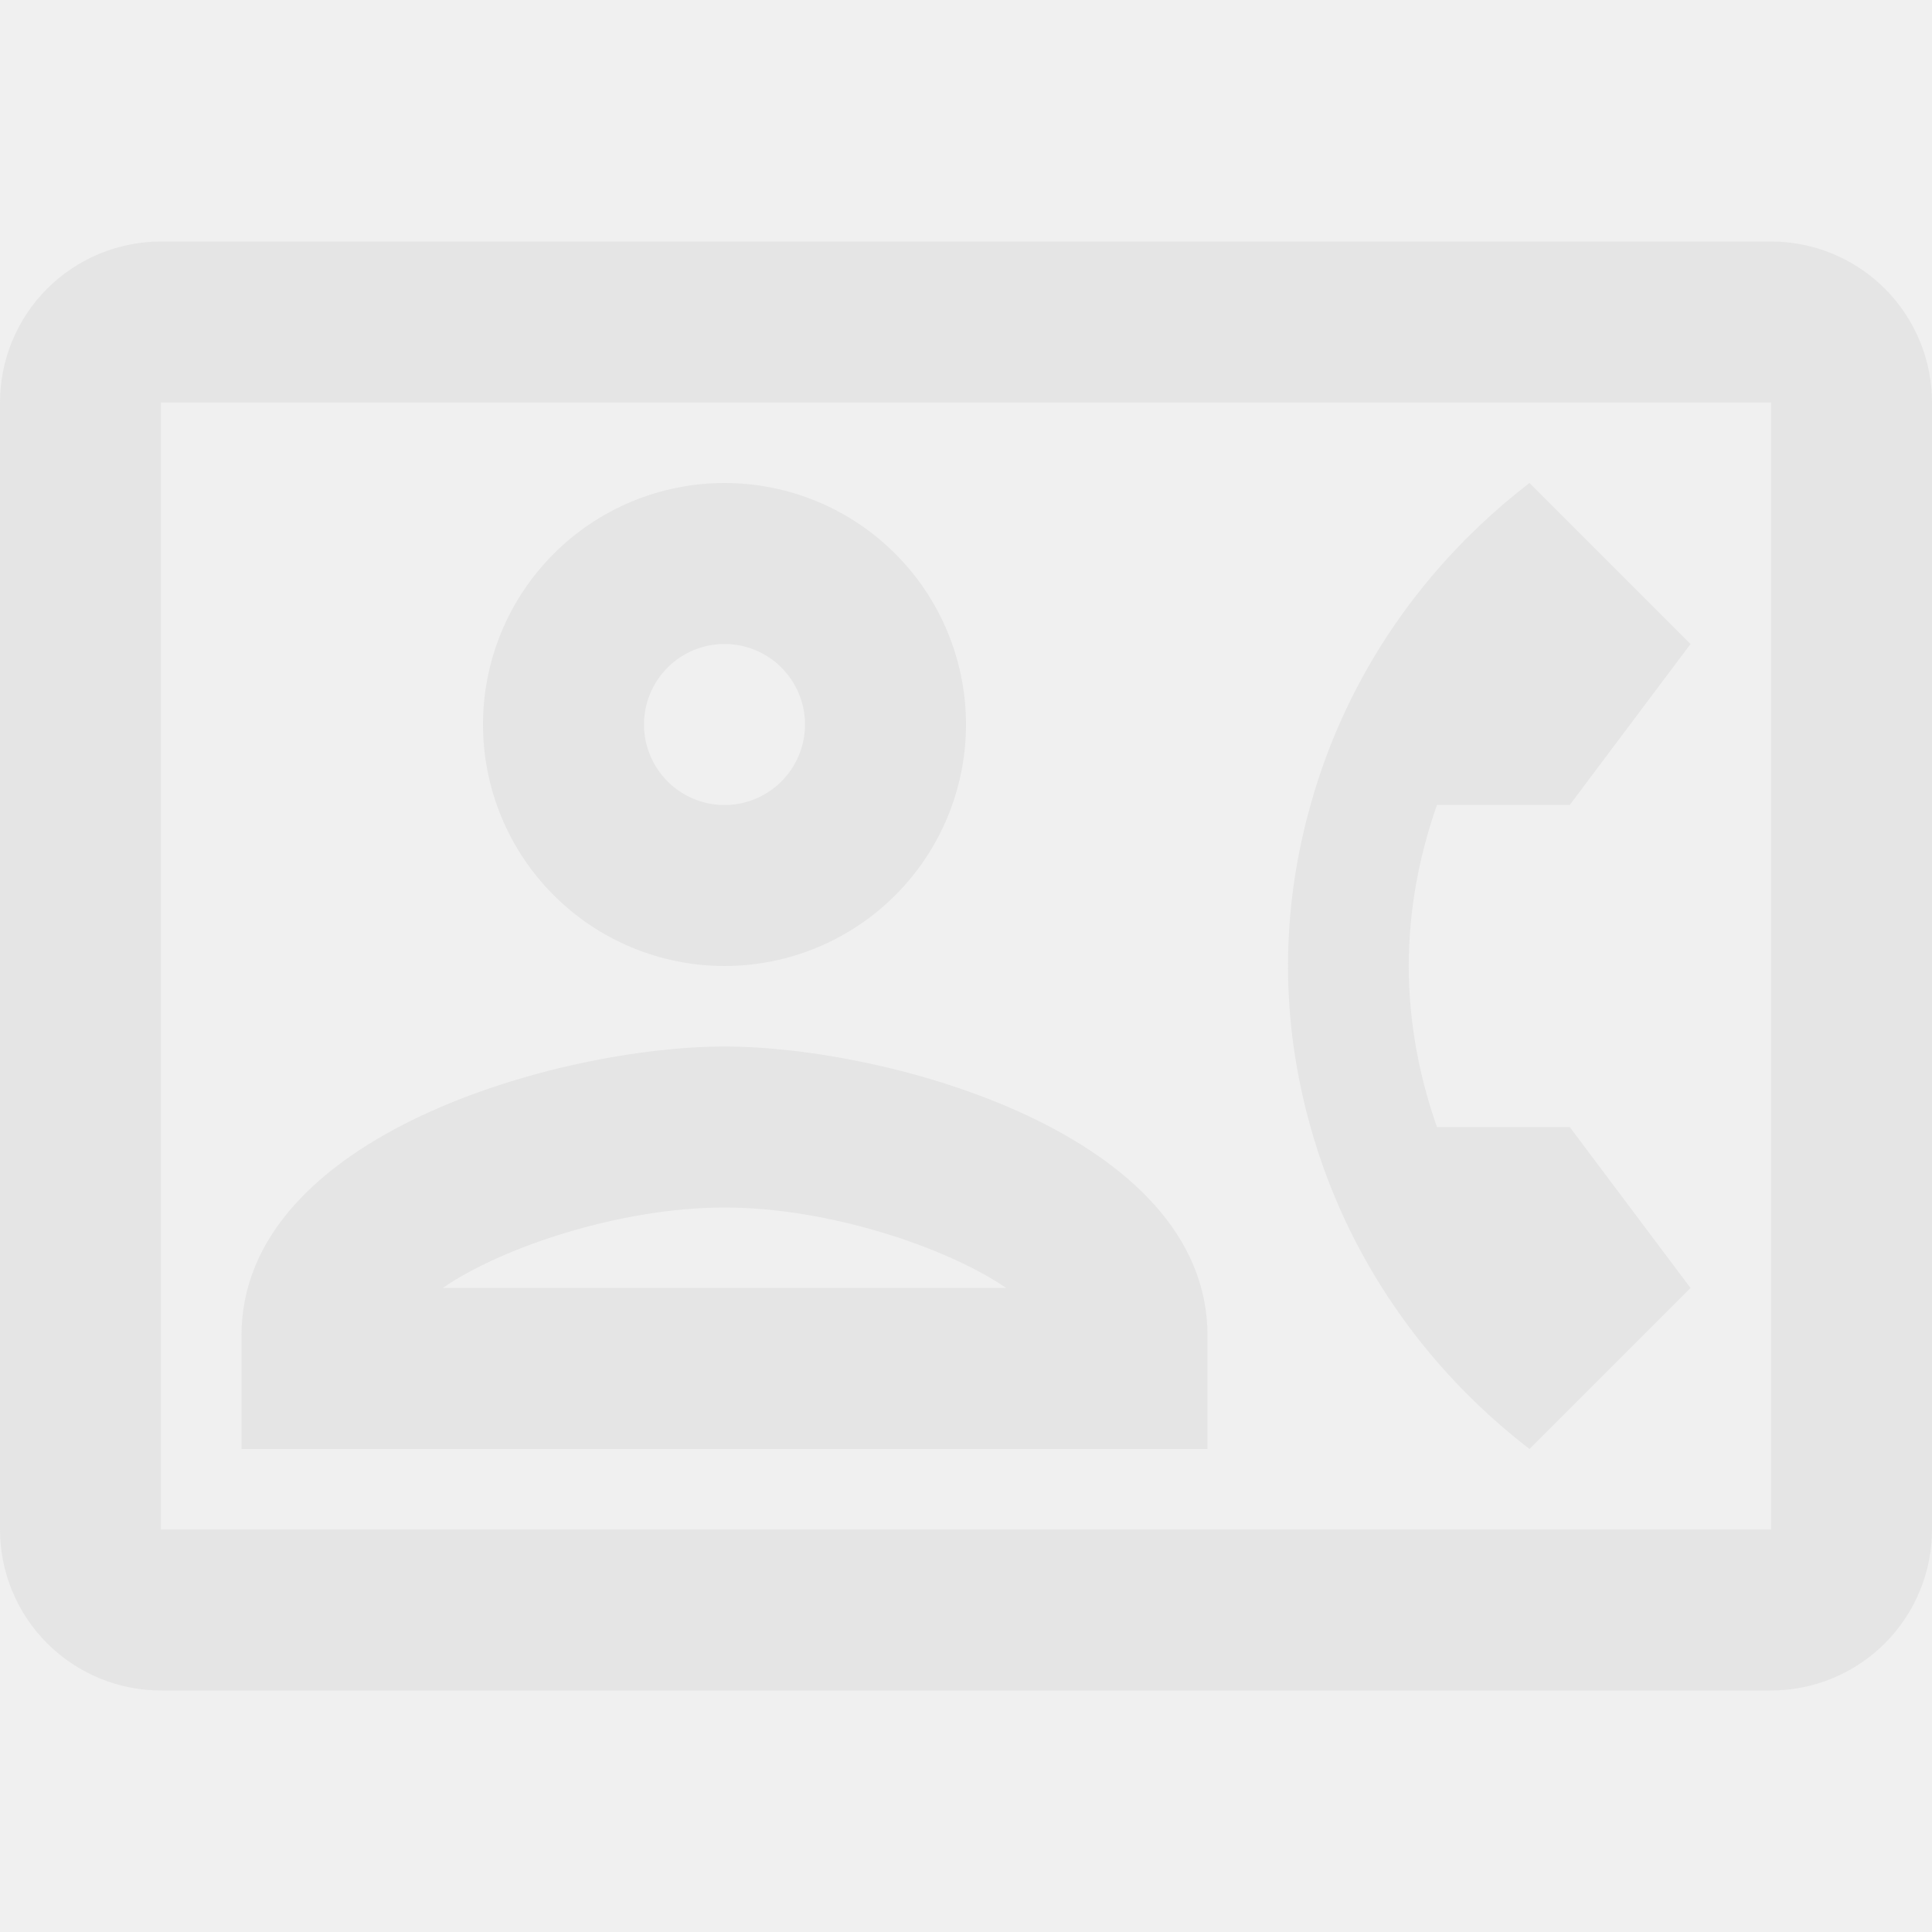
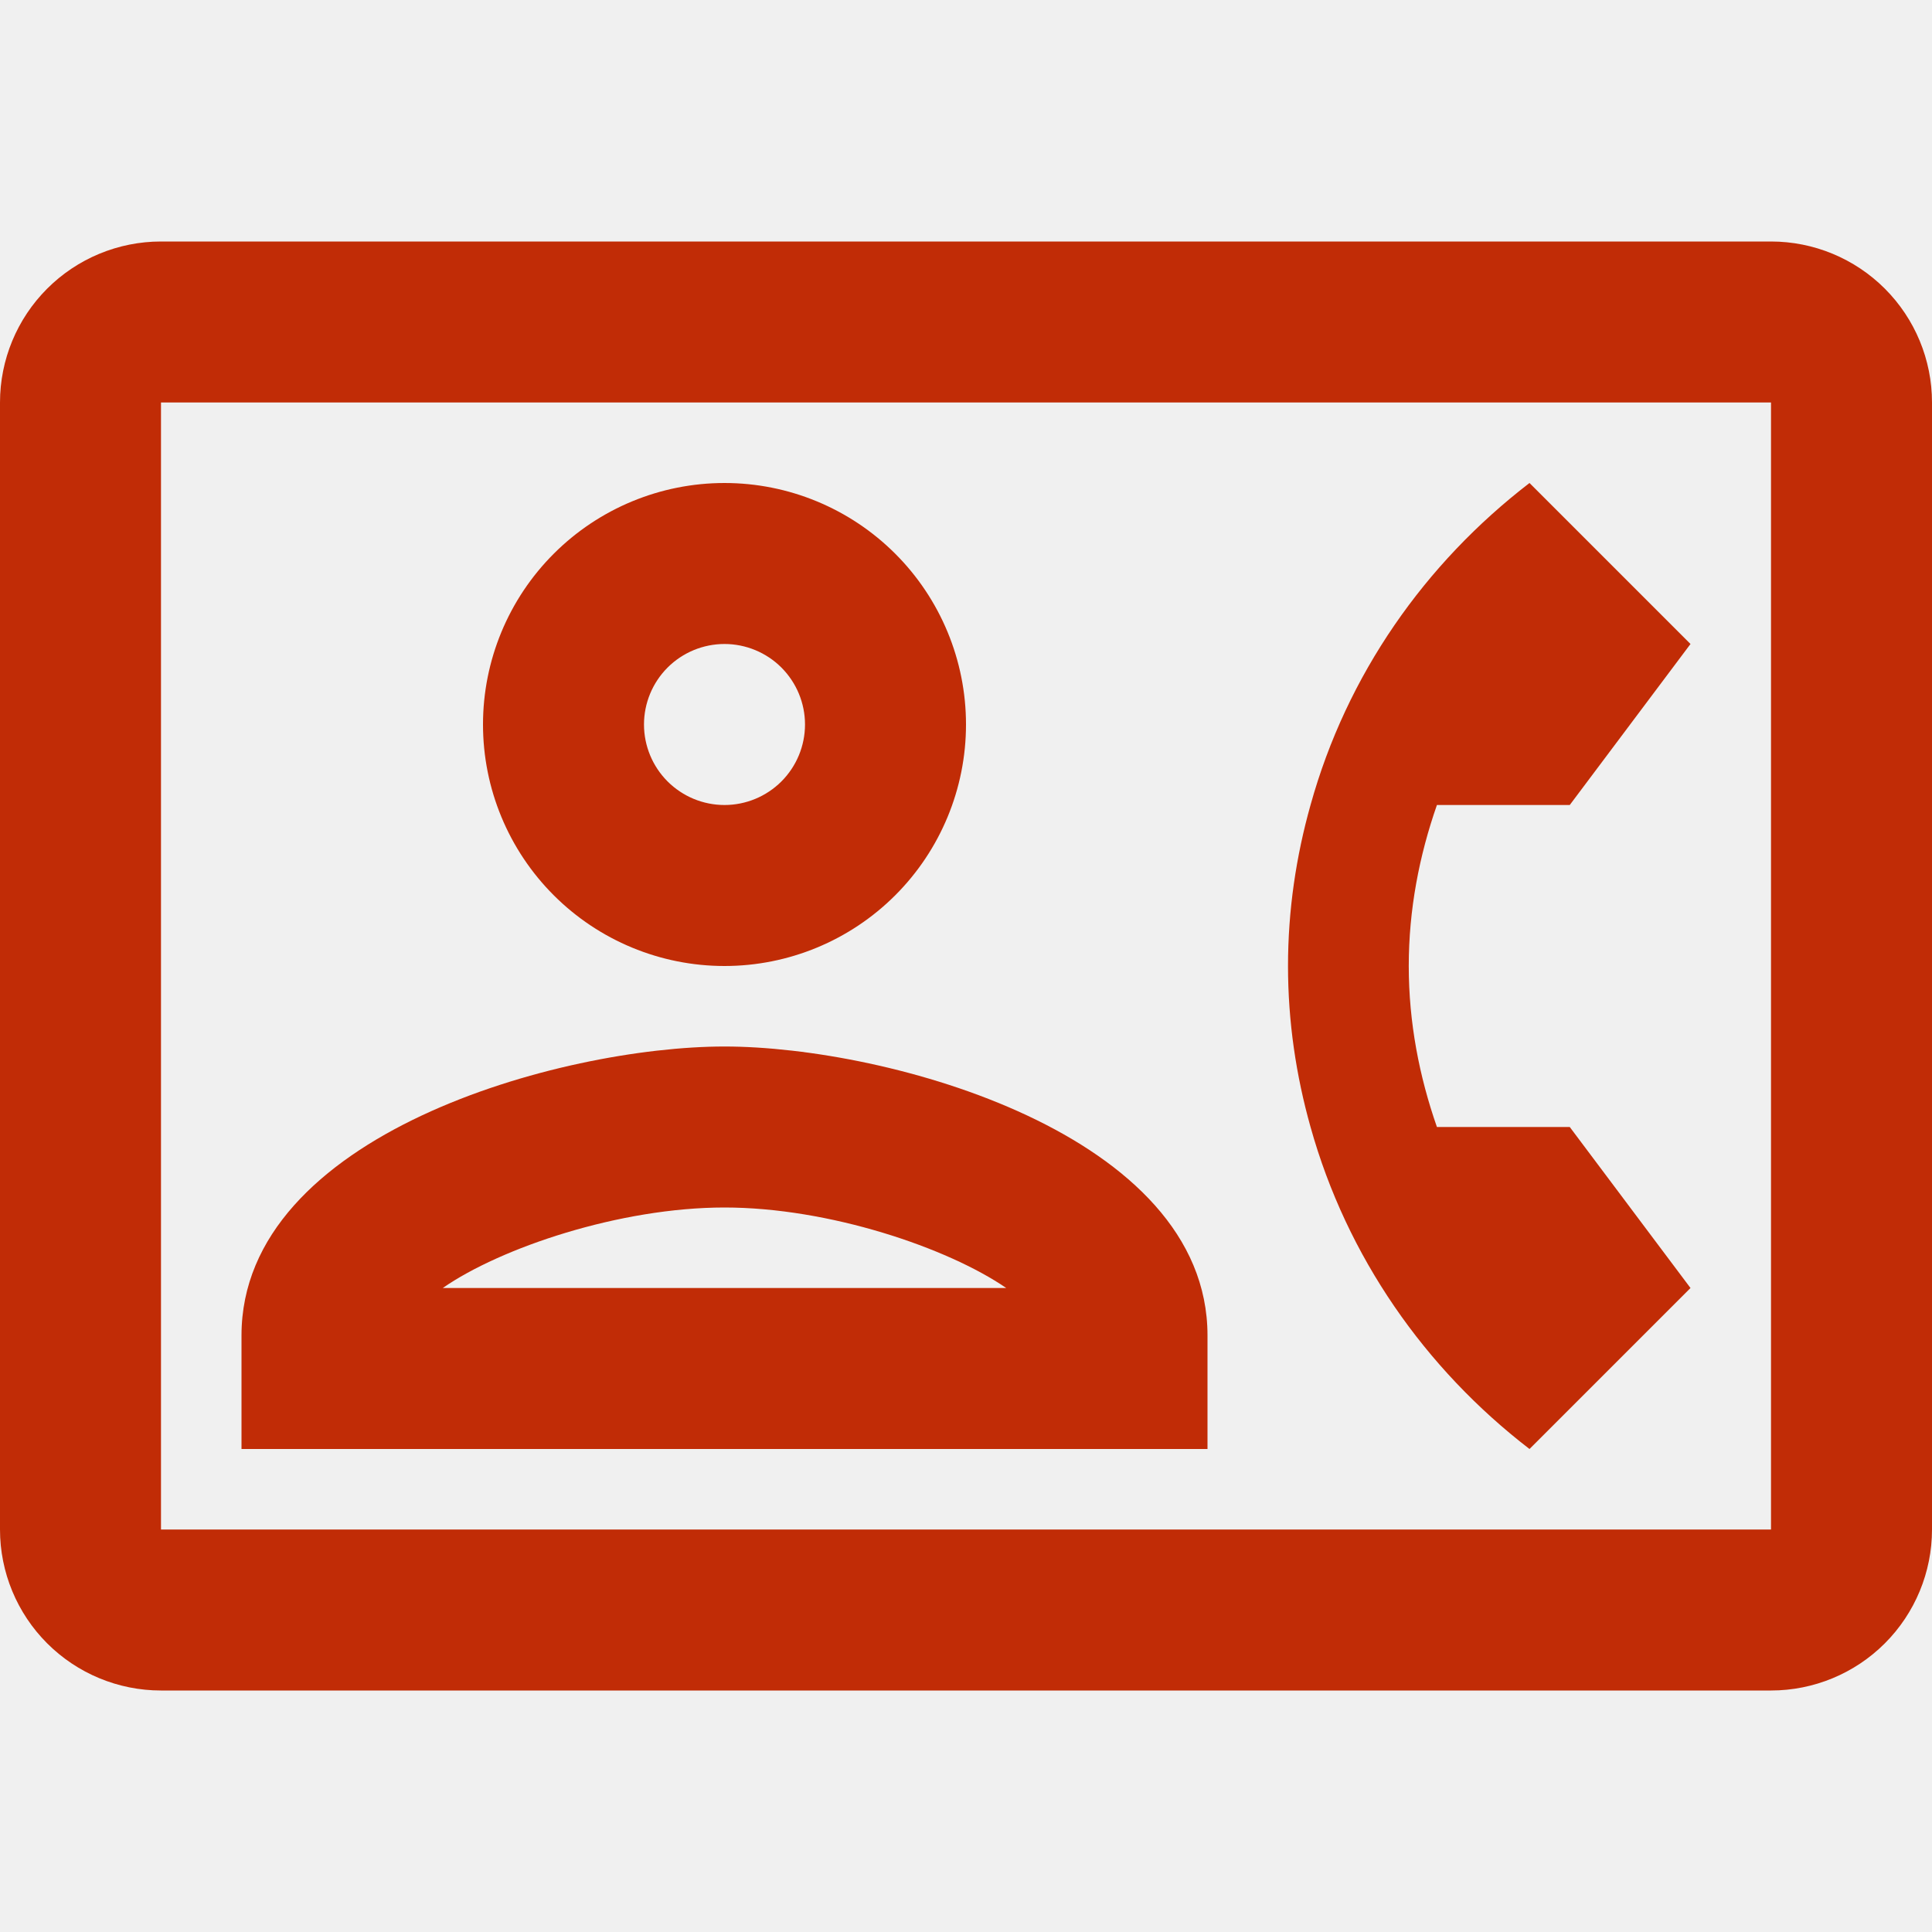
<svg xmlns="http://www.w3.org/2000/svg" width="88" height="88" viewBox="0 0 88 88" fill="none">
  <g clip-path="url(#clip0_1702_665)">
-     <path d="M80.667 11H7.333C5.388 11 3.523 11.773 2.148 13.148C0.773 14.523 0 16.388 0 18.333L0 69.667C0 71.612 0.773 73.477 2.148 74.852C3.523 76.227 5.388 77 7.333 77H80.667C82.612 77 84.477 76.227 85.852 74.852C87.227 73.477 88 71.612 88 69.667V18.333C88 16.388 87.227 14.523 85.852 13.148C84.477 11.773 82.612 11 80.667 11ZM80.667 69.667H7.333V18.333H80.667V69.667ZM69.667 66L77 58.667L71.5 51.333H65.45C64.643 49.023 64.167 46.567 64.167 44C64.167 41.433 64.643 38.977 65.45 36.667H71.5L77 29.333L69.667 22C64.9 25.667 61.343 30.727 59.693 36.667C59.033 39.013 58.667 41.47 58.667 44C58.667 46.53 59.033 48.987 59.693 51.333C61.343 57.237 64.9 62.333 69.667 66ZM33 44C35.917 44 38.715 42.841 40.778 40.778C42.841 38.715 44 35.917 44 33C44 30.083 42.841 27.285 40.778 25.222C38.715 23.159 35.917 22 33 22C30.083 22 27.285 23.159 25.222 25.222C23.159 27.285 22 30.083 22 33C22 35.917 23.159 38.715 25.222 40.778C27.285 42.841 30.083 44 33 44ZM33 29.333C33.972 29.333 34.905 29.72 35.593 30.407C36.28 31.095 36.667 32.028 36.667 33C36.667 33.972 36.28 34.905 35.593 35.593C34.905 36.28 33.972 36.667 33 36.667C32.028 36.667 31.095 36.28 30.407 35.593C29.72 34.905 29.333 33.972 29.333 33C29.333 32.028 29.72 31.095 30.407 30.407C31.095 29.72 32.028 29.333 33 29.333ZM55 60.83C55 51.663 40.443 47.667 33 47.667C25.557 47.667 11 51.663 11 60.83V66H55V60.83ZM20.167 58.667C22.807 56.833 28.233 55 33 55C37.767 55 43.157 56.833 45.833 58.667H20.167Z" fill="#E5E5E5" />
+     <path d="M80.667 11H7.333C5.388 11 3.523 11.773 2.148 13.148C0.773 14.523 0 16.388 0 18.333L0 69.667C0 71.612 0.773 73.477 2.148 74.852C3.523 76.227 5.388 77 7.333 77H80.667C82.612 77 84.477 76.227 85.852 74.852C87.227 73.477 88 71.612 88 69.667V18.333C88 16.388 87.227 14.523 85.852 13.148C84.477 11.773 82.612 11 80.667 11ZM80.667 69.667H7.333V18.333H80.667V69.667ZM69.667 66L77 58.667L71.5 51.333H65.45C64.643 49.023 64.167 46.567 64.167 44C64.167 41.433 64.643 38.977 65.45 36.667H71.5L77 29.333L69.667 22C64.9 25.667 61.343 30.727 59.693 36.667C59.033 39.013 58.667 41.47 58.667 44C58.667 46.53 59.033 48.987 59.693 51.333C61.343 57.237 64.9 62.333 69.667 66ZM33 44C35.917 44 38.715 42.841 40.778 40.778C42.841 38.715 44 35.917 44 33C44 30.083 42.841 27.285 40.778 25.222C38.715 23.159 35.917 22 33 22C30.083 22 27.285 23.159 25.222 25.222C23.159 27.285 22 30.083 22 33C22 35.917 23.159 38.715 25.222 40.778C27.285 42.841 30.083 44 33 44ZM33 29.333C33.972 29.333 34.905 29.72 35.593 30.407C36.28 31.095 36.667 32.028 36.667 33C36.667 33.972 36.28 34.905 35.593 35.593C34.905 36.28 33.972 36.667 33 36.667C32.028 36.667 31.095 36.28 30.407 35.593C29.72 34.905 29.333 33.972 29.333 33C29.333 32.028 29.72 31.095 30.407 30.407C31.095 29.72 32.028 29.333 33 29.333ZM55 60.83C55 51.663 40.443 47.667 33 47.667C25.557 47.667 11 51.663 11 60.83V66H55V60.83ZM20.167 58.667C22.807 56.833 28.233 55 33 55C37.767 55 43.157 56.833 45.833 58.667H20.167Z" fill="#C12C06" />
  </g>
  <defs>
    <clipPath id="clip0_1702_665">
      <rect width="88" height="88" fill="white" />
    </clipPath>
  </defs>
</svg>
